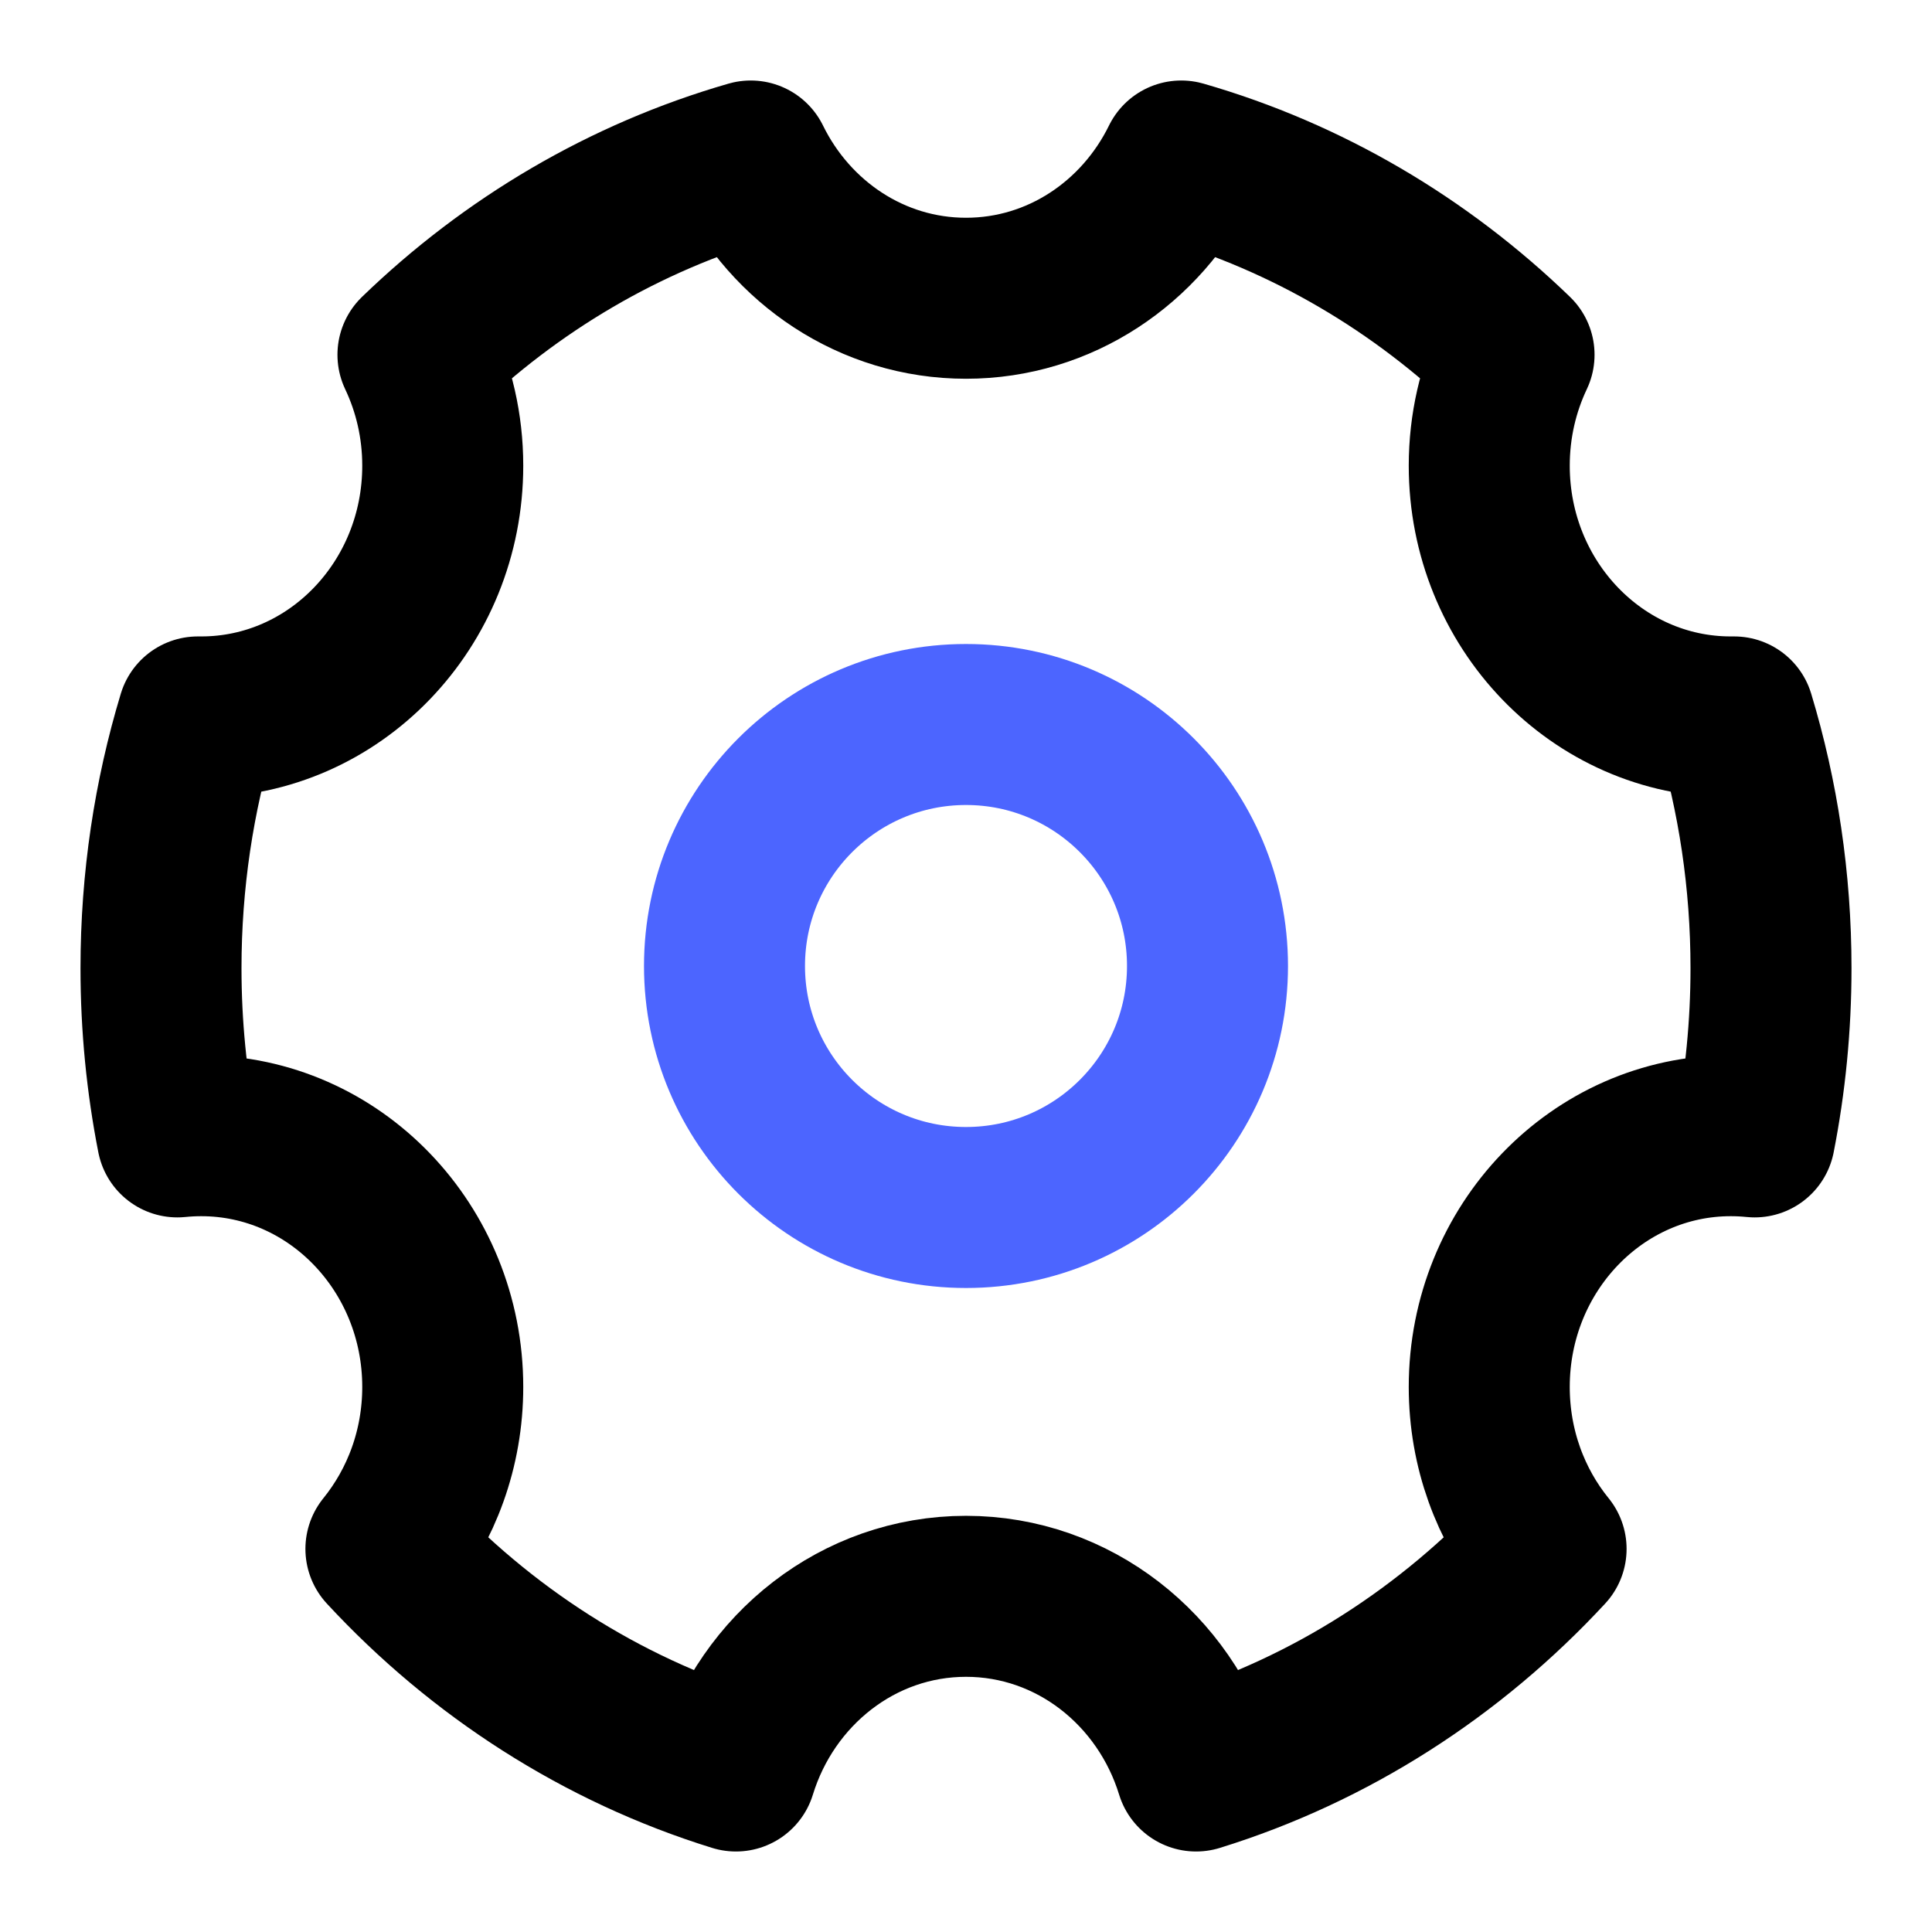
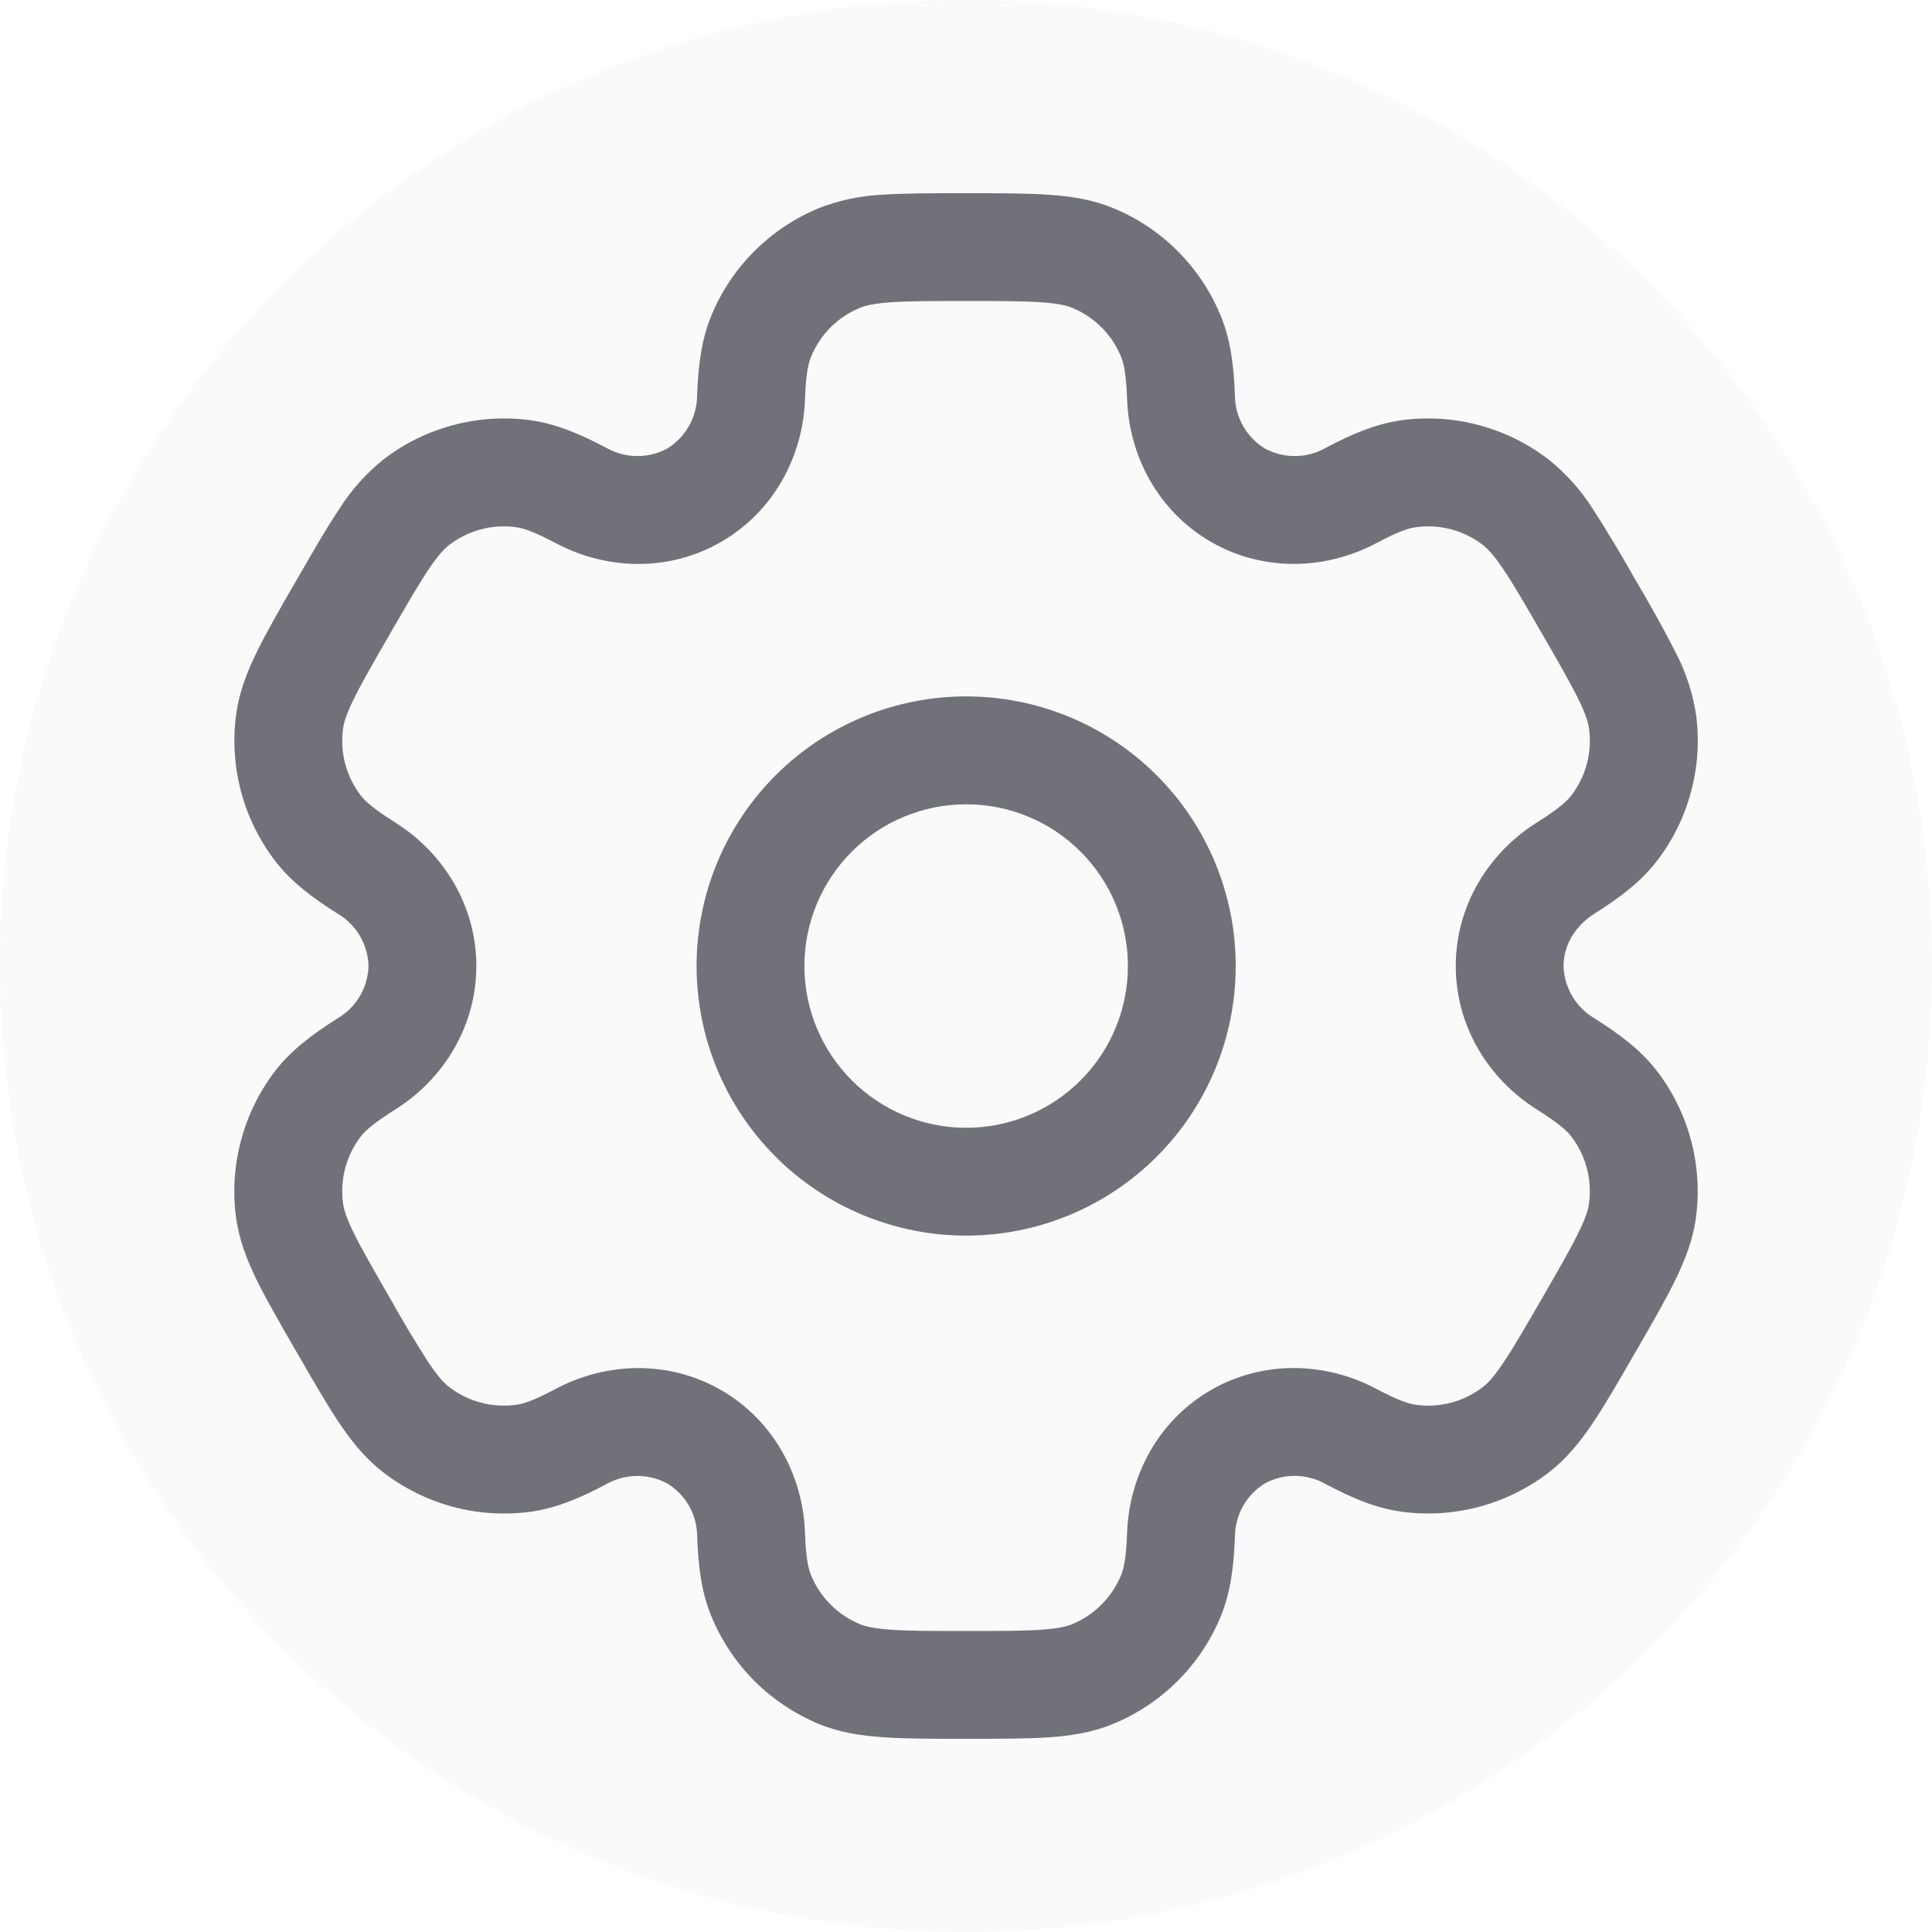
- <svg xmlns="http://www.w3.org/2000/svg" width="24" height="24" viewBox="0 0 24 24" fill="none">
-   <path d="M9.142 22C7.466 21.481 5.975 20.517 4.794 19.241C5.234 18.698 5.5 17.996 5.5 17.229C5.5 15.506 4.157 14.108 2.5 14.108C2.4 14.108 2.301 14.113 2.203 14.123C2.07 13.446 2 12.745 2 12.027C2 10.94 2.16 9.891 2.458 8.906C2.472 8.906 2.486 8.906 2.5 8.906C4.157 8.906 5.5 7.509 5.5 5.785C5.5 5.29 5.389 4.823 5.192 4.407C6.349 3.288 7.76 2.451 9.326 2C9.822 3.012 10.833 3.705 12 3.705C13.167 3.705 14.178 3.012 14.674 2C16.24 2.451 17.651 3.288 18.808 4.407C18.611 4.823 18.5 5.29 18.5 5.785C18.5 7.509 19.843 8.906 21.5 8.906C21.514 8.906 21.528 8.906 21.542 8.906C21.84 9.891 22 10.94 22 12.027C22 12.745 21.93 13.446 21.797 14.123C21.699 14.113 21.6 14.108 21.5 14.108C19.843 14.108 18.5 15.506 18.5 17.229C18.5 17.996 18.765 18.698 19.206 19.241C18.025 20.517 16.534 21.481 14.858 22C14.471 20.741 13.338 19.83 12 19.83C10.662 19.83 9.529 20.741 9.142 22Z" stroke="currentColor" stroke-width="2" stroke-linejoin="round" />
-   <path d="M12 15C13.657 15 15 13.657 15 12C15 10.343 13.657 9 12 9C10.343 9 9 10.343 9 12C9 13.657 10.343 15 12 15Z" stroke="#4C65FF" stroke-width="2" stroke-linejoin="round" />
+ <svg xmlns="http://www.w3.org/2000/svg" width="20" height="20" viewBox="0 0 20 20" fill="none">
+   <rect width="20" height="20" rx="10" fill="#FAFAFA" />
+   <path fill-rule="evenodd" clip-rule="evenodd" d="M10.002 7.209C9.261 7.209 8.552 7.503 8.028 8.027C7.505 8.55 7.211 9.26 7.211 10C7.211 10.74 7.505 11.45 8.028 11.973C8.552 12.497 9.261 12.791 10.002 12.791C10.742 12.791 11.452 12.497 11.975 11.973C12.498 11.45 12.792 10.74 12.792 10C12.792 9.26 12.498 8.55 11.975 8.027C11.452 7.503 10.742 7.209 10.002 7.209ZM8.327 10C8.327 9.556 8.504 9.13 8.818 8.816C9.132 8.502 9.558 8.326 10.002 8.326C10.446 8.326 10.872 8.502 11.186 8.816C11.5 9.13 11.676 9.556 11.676 10C11.676 10.444 11.5 10.87 11.186 11.184C10.872 11.498 10.446 11.675 10.002 11.675C9.558 11.675 9.132 11.498 8.818 11.184C8.504 10.87 8.327 10.444 8.327 10Z" fill="#71717A" />
+   <path fill-rule="evenodd" clip-rule="evenodd" d="M9.982 2C9.651 2 9.375 2 9.148 2.015C8.917 2.024 8.689 2.072 8.473 2.156C8.225 2.259 7.999 2.41 7.809 2.6C7.619 2.79 7.468 3.015 7.365 3.264C7.257 3.524 7.228 3.799 7.216 4.099C7.215 4.208 7.186 4.315 7.132 4.41C7.078 4.506 7.001 4.585 6.908 4.643C6.811 4.695 6.704 4.722 6.594 4.721C6.485 4.721 6.377 4.692 6.282 4.639C6.017 4.499 5.764 4.387 5.484 4.349C5.218 4.314 4.947 4.332 4.687 4.402C4.428 4.471 4.184 4.591 3.971 4.755C3.791 4.9 3.635 5.073 3.512 5.269C3.385 5.458 3.247 5.697 3.082 5.984L3.063 6.016C2.897 6.303 2.76 6.542 2.66 6.746C2.556 6.959 2.474 7.168 2.444 7.401C2.373 7.939 2.519 8.483 2.849 8.913C3.021 9.137 3.245 9.3 3.498 9.46C3.592 9.516 3.671 9.594 3.726 9.689C3.781 9.783 3.812 9.89 3.815 10C3.812 10.11 3.781 10.216 3.726 10.311C3.671 10.405 3.592 10.484 3.498 10.54C3.245 10.7 3.021 10.863 2.849 11.086C2.685 11.3 2.565 11.543 2.496 11.803C2.426 12.062 2.408 12.333 2.443 12.599C2.474 12.832 2.555 13.041 2.659 13.254C2.76 13.458 2.897 13.697 3.063 13.984L3.082 14.016C3.247 14.303 3.385 14.542 3.512 14.731C3.644 14.927 3.785 15.103 3.971 15.244C4.184 15.408 4.428 15.528 4.687 15.598C4.947 15.668 5.217 15.685 5.484 15.651C5.764 15.613 6.017 15.502 6.282 15.361C6.377 15.308 6.485 15.28 6.594 15.279C6.703 15.278 6.811 15.305 6.907 15.357C7.001 15.414 7.079 15.494 7.133 15.589C7.187 15.684 7.216 15.792 7.217 15.901C7.228 16.201 7.257 16.476 7.366 16.736C7.469 16.985 7.62 17.21 7.809 17.401C8 17.591 8.225 17.741 8.473 17.845C8.689 17.934 8.912 17.969 9.148 17.984C9.375 18 9.651 18 9.982 18H10.019C10.35 18 10.626 18 10.853 17.985C11.089 17.969 11.312 17.934 11.527 17.844C11.776 17.741 12.002 17.59 12.192 17.4C12.382 17.21 12.533 16.985 12.636 16.736C12.743 16.476 12.773 16.201 12.784 15.901C12.786 15.792 12.815 15.684 12.869 15.589C12.923 15.494 13 15.414 13.093 15.357C13.19 15.304 13.297 15.277 13.407 15.278C13.516 15.279 13.624 15.307 13.719 15.361C13.984 15.501 14.237 15.613 14.517 15.65C15.055 15.721 15.599 15.575 16.03 15.245C16.216 15.102 16.357 14.927 16.489 14.731C16.616 14.542 16.754 14.303 16.919 14.016L16.938 13.984C17.104 13.697 17.241 13.458 17.341 13.254C17.445 13.041 17.527 12.831 17.557 12.599C17.628 12.061 17.482 11.517 17.152 11.086C16.98 10.863 16.756 10.7 16.503 10.54C16.409 10.484 16.33 10.405 16.275 10.311C16.22 10.216 16.189 10.11 16.186 10C16.186 9.793 16.299 9.588 16.503 9.46C16.756 9.3 16.979 9.137 17.152 8.913C17.316 8.7 17.436 8.457 17.505 8.197C17.575 7.938 17.593 7.667 17.558 7.401C17.523 7.172 17.45 6.95 17.342 6.746C17.215 6.498 17.08 6.255 16.938 6.016L16.919 5.984C16.783 5.741 16.64 5.503 16.489 5.269C16.366 5.074 16.21 4.9 16.03 4.756C15.817 4.592 15.573 4.472 15.314 4.402C15.054 4.332 14.783 4.314 14.517 4.349C14.237 4.387 13.984 4.498 13.719 4.639C13.624 4.692 13.516 4.721 13.407 4.721C13.298 4.722 13.19 4.695 13.094 4.643C13.001 4.586 12.923 4.506 12.869 4.411C12.815 4.315 12.785 4.208 12.784 4.099C12.773 3.799 12.743 3.524 12.635 3.264C12.532 3.015 12.381 2.79 12.191 2.599C12.001 2.409 11.776 2.258 11.527 2.156C11.312 2.066 11.088 2.031 10.853 2.016C10.626 2 10.35 2 10.019 2H9.982ZM8.901 3.187C8.958 3.163 9.045 3.142 9.224 3.129C9.408 3.116 9.646 3.116 10.001 3.116C10.355 3.116 10.593 3.116 10.777 3.129C10.956 3.142 11.043 3.163 11.1 3.187C11.329 3.281 11.51 3.462 11.604 3.691C11.634 3.762 11.659 3.875 11.668 4.14C11.691 4.73 11.995 5.297 12.535 5.609C13.075 5.921 13.719 5.901 14.241 5.626C14.476 5.501 14.585 5.466 14.663 5.457C14.907 5.424 15.155 5.491 15.35 5.641C15.399 5.679 15.462 5.743 15.562 5.892C15.666 6.045 15.785 6.252 15.962 6.558C16.139 6.865 16.258 7.072 16.339 7.237C16.418 7.398 16.443 7.485 16.45 7.546C16.483 7.791 16.416 8.038 16.267 8.234C16.219 8.296 16.134 8.373 15.909 8.515C15.409 8.829 15.07 9.376 15.07 10C15.07 10.624 15.409 11.171 15.909 11.485C16.134 11.627 16.219 11.704 16.267 11.766C16.417 11.962 16.482 12.209 16.45 12.454C16.443 12.515 16.418 12.602 16.339 12.763C16.258 12.929 16.139 13.135 15.962 13.442C15.785 13.748 15.665 13.955 15.562 14.108C15.462 14.257 15.399 14.322 15.35 14.359C15.155 14.509 14.907 14.576 14.663 14.543C14.585 14.534 14.477 14.499 14.241 14.374C13.72 14.099 13.075 14.078 12.535 14.39C11.995 14.702 11.691 15.27 11.668 15.86C11.659 16.125 11.634 16.238 11.604 16.309C11.557 16.422 11.489 16.525 11.402 16.611C11.316 16.698 11.213 16.766 11.1 16.813C11.043 16.837 10.956 16.858 10.777 16.871C10.593 16.884 10.355 16.884 10.001 16.884C9.646 16.884 9.408 16.884 9.224 16.871C9.045 16.858 8.958 16.837 8.901 16.813C8.788 16.766 8.685 16.698 8.599 16.611C8.512 16.525 8.444 16.422 8.397 16.309C8.367 16.238 8.342 16.125 8.333 15.86C8.31 15.27 8.006 14.703 7.466 14.391C6.925 14.079 6.282 14.099 5.76 14.374C5.525 14.499 5.416 14.534 5.338 14.543C5.094 14.576 4.846 14.509 4.651 14.359C4.601 14.322 4.539 14.257 4.438 14.108C4.298 13.89 4.165 13.668 4.039 13.442C3.862 13.135 3.743 12.928 3.662 12.763C3.583 12.602 3.558 12.515 3.551 12.454C3.518 12.209 3.584 11.962 3.734 11.766C3.782 11.704 3.867 11.627 4.092 11.485C4.592 11.171 4.931 10.624 4.931 10C4.931 9.376 4.592 8.829 4.092 8.515C3.867 8.373 3.782 8.296 3.734 8.234C3.584 8.038 3.518 7.791 3.551 7.546C3.558 7.485 3.583 7.398 3.662 7.237C3.743 7.071 3.862 6.865 4.039 6.558C4.216 6.252 4.336 6.045 4.438 5.892C4.539 5.743 4.601 5.679 4.651 5.641C4.846 5.491 5.094 5.424 5.338 5.457C5.416 5.466 5.524 5.501 5.76 5.626C6.281 5.901 6.925 5.922 7.466 5.609C8.006 5.297 8.31 4.73 8.333 4.14C8.342 3.875 8.367 3.762 8.397 3.691C8.491 3.462 8.672 3.281 8.901 3.187Z" fill="#71717A" />
</svg>
